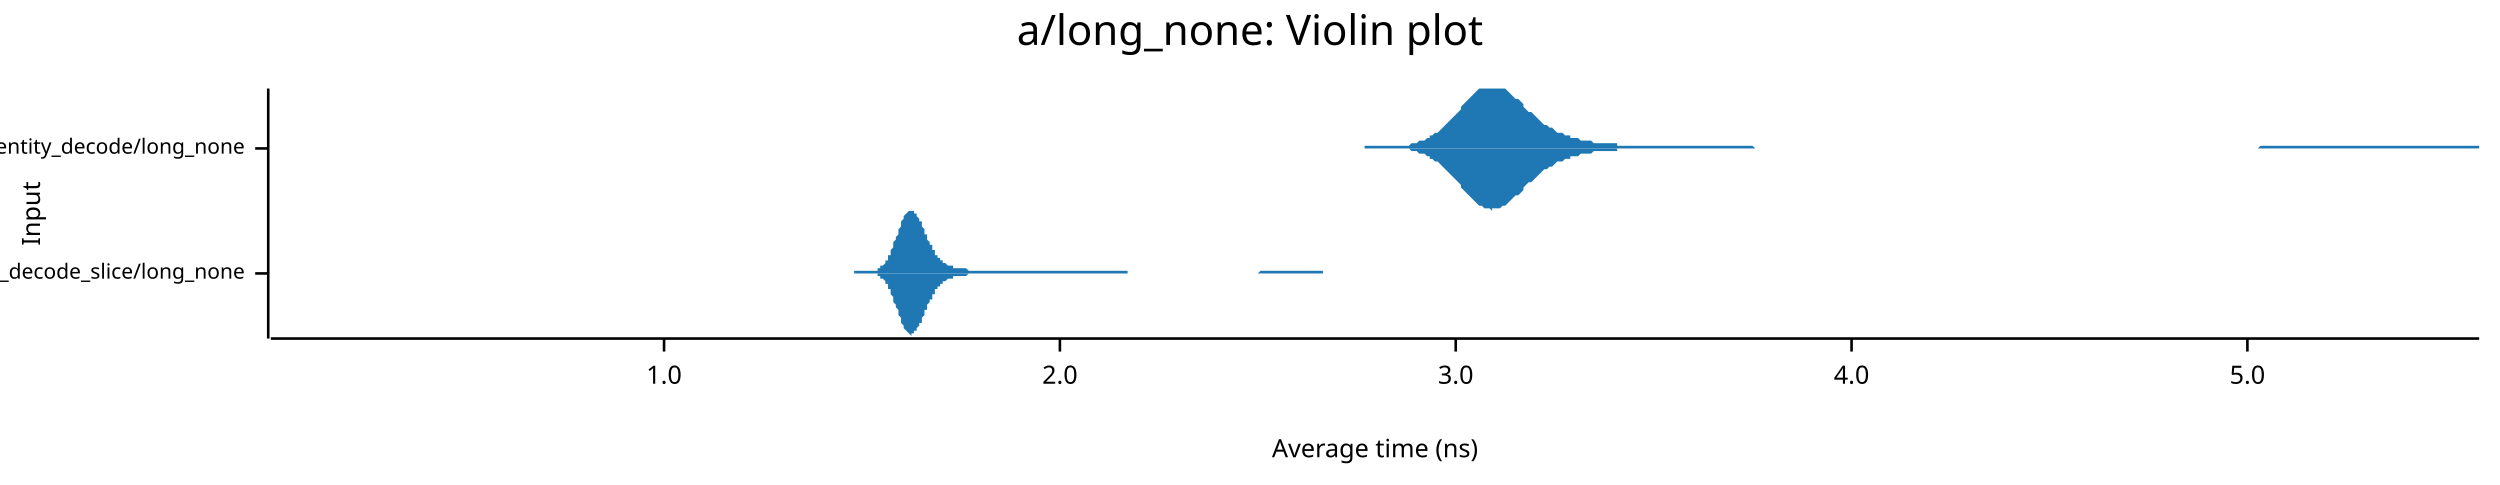
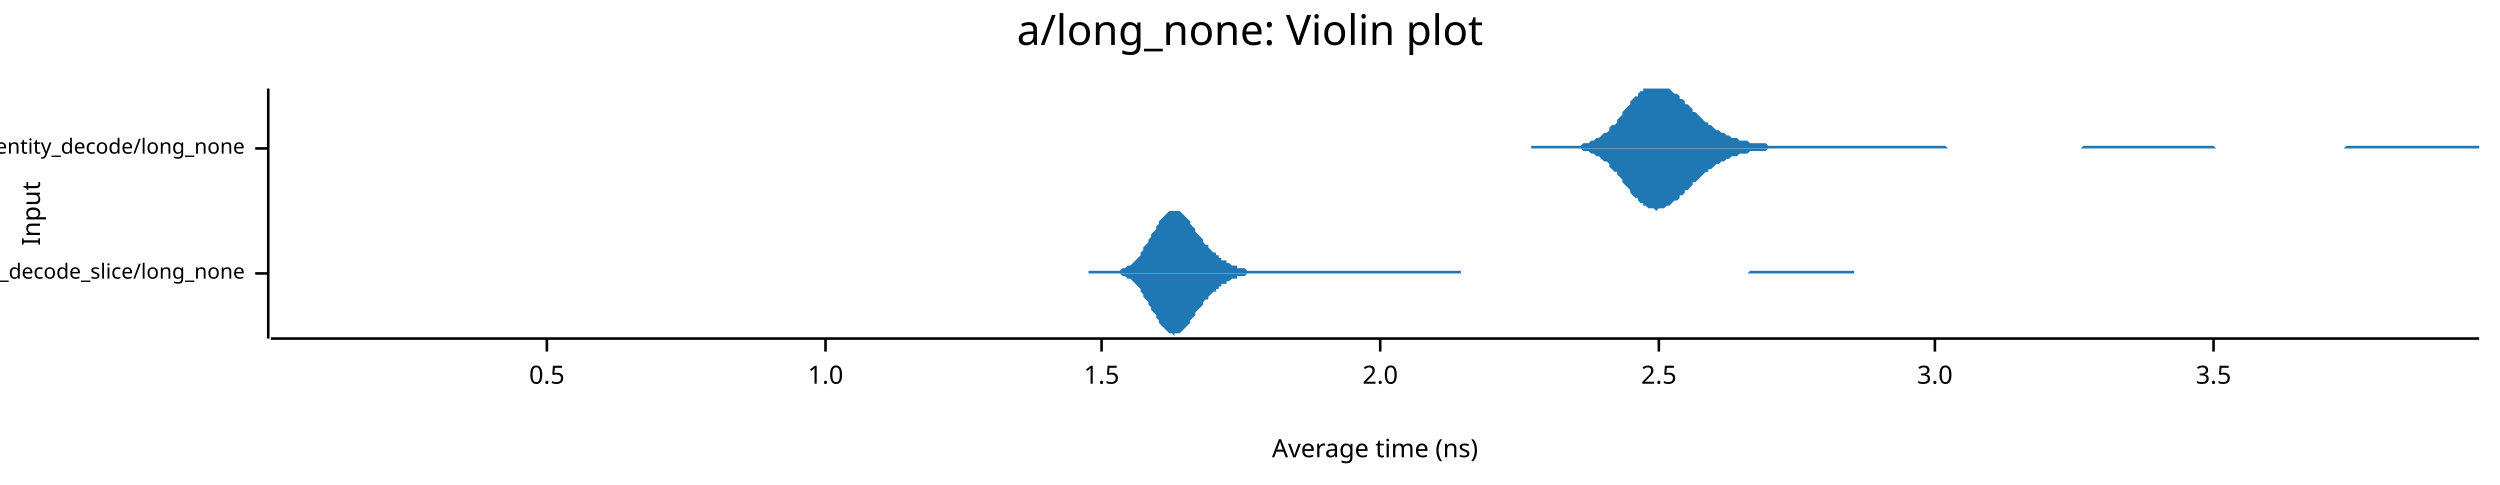
<svg xmlns="http://www.w3.org/2000/svg" width="960" height="186" viewBox="0 0 960 186">
  <text x="480" y="5" dy="0.76em" text-anchor="middle" font-family="sans-serif" font-size="16.129" opacity="1" fill="#000000">
a/long_none: Violin plot
</text>
  <text x="8" y="82" dy="0.76em" text-anchor="middle" font-family="sans-serif" font-size="9.677" opacity="1" fill="#000000" transform="rotate(270, 8, 82)">
Input
</text>
  <text x="528" y="178" dy="-0.5ex" text-anchor="middle" font-family="sans-serif" font-size="9.677" opacity="1" fill="#000000">
Average time (ns)
</text>
  <polyline fill="none" opacity="1" stroke="#000000" stroke-width="1" points="103,34 103,130 " />
  <text x="94" y="105" dy="0.5ex" text-anchor="end" font-family="sans-serif" font-size="8.065" opacity="1" fill="#000000">
- a/all_entity_decode_slice/long_none
+ a/most_entity_decode_slice/long_none
</text>
  <polyline fill="none" opacity="1" stroke="#000000" stroke-width="1" points="98,105 103,105 " />
  <text x="94" y="57" dy="0.5ex" text-anchor="end" font-family="sans-serif" font-size="8.065" opacity="1" fill="#000000">
- a/all_entity_decode/long_none
+ a/most_entity_decode/long_none
</text>
  <polyline fill="none" opacity="1" stroke="#000000" stroke-width="1" points="98,57 103,57 " />
  <polyline fill="none" opacity="1" stroke="#000000" stroke-width="1" points="104,130 952,130 " />
-   <text x="255" y="140" dy="0.76em" text-anchor="middle" font-family="sans-serif" font-size="9.677" opacity="1" fill="#000000">
+   <text x="210" y="140" dy="0.76em" text-anchor="middle" font-family="sans-serif" font-size="9.677" opacity="1" fill="#000000">
+ 0.5
+ </text>
+   <polyline fill="none" opacity="1" stroke="#000000" stroke-width="1" points="210,130 210,135 " />
+   <text x="317" y="140" dy="0.76em" text-anchor="middle" font-family="sans-serif" font-size="9.677" opacity="1" fill="#000000">
1.0
</text>
-   <polyline fill="none" opacity="1" stroke="#000000" stroke-width="1" points="255,130 255,135 " />
-   <text x="407" y="140" dy="0.76em" text-anchor="middle" font-family="sans-serif" font-size="9.677" opacity="1" fill="#000000">
+   <polyline fill="none" opacity="1" stroke="#000000" stroke-width="1" points="317,130 317,135 " />
+   <text x="423" y="140" dy="0.76em" text-anchor="middle" font-family="sans-serif" font-size="9.677" opacity="1" fill="#000000">
+ 1.5
+ </text>
+   <polyline fill="none" opacity="1" stroke="#000000" stroke-width="1" points="423,130 423,135 " />
+   <text x="530" y="140" dy="0.76em" text-anchor="middle" font-family="sans-serif" font-size="9.677" opacity="1" fill="#000000">
2.0
</text>
-   <polyline fill="none" opacity="1" stroke="#000000" stroke-width="1" points="407,130 407,135 " />
-   <text x="559" y="140" dy="0.76em" text-anchor="middle" font-family="sans-serif" font-size="9.677" opacity="1" fill="#000000">
+   <polyline fill="none" opacity="1" stroke="#000000" stroke-width="1" points="530,130 530,135 " />
+   <text x="637" y="140" dy="0.76em" text-anchor="middle" font-family="sans-serif" font-size="9.677" opacity="1" fill="#000000">
+ 2.5
+ </text>
+   <polyline fill="none" opacity="1" stroke="#000000" stroke-width="1" points="637,130 637,135 " />
+   <text x="743" y="140" dy="0.76em" text-anchor="middle" font-family="sans-serif" font-size="9.677" opacity="1" fill="#000000">
3.0
</text>
-   <polyline fill="none" opacity="1" stroke="#000000" stroke-width="1" points="559,130 559,135 " />
-   <text x="711" y="140" dy="0.76em" text-anchor="middle" font-family="sans-serif" font-size="9.677" opacity="1" fill="#000000">
- 4.0
+   <polyline fill="none" opacity="1" stroke="#000000" stroke-width="1" points="743,130 743,135 " />
+   <text x="850" y="140" dy="0.76em" text-anchor="middle" font-family="sans-serif" font-size="9.677" opacity="1" fill="#000000">
+ 3.5
</text>
-   <polyline fill="none" opacity="1" stroke="#000000" stroke-width="1" points="711,130 711,135 " />
-   <text x="863" y="140" dy="0.76em" text-anchor="middle" font-family="sans-serif" font-size="9.677" opacity="1" fill="#000000">
- 5.0
- </text>
-   <polyline fill="none" opacity="1" stroke="#000000" stroke-width="1" points="863,130 863,135 " />
-   <polygon opacity="1" fill="#1F78B4" points="328,104 329,104 329,104 329,104 330,104 330,104 331,104 331,104 331,104 332,104 332,104 332,104 333,104 333,104 333,104 334,104 334,104 334,104 335,104 335,104 336,104 336,104 336,104 337,104 337,103 337,103 338,103 338,103 338,102 339,102 339,102 340,101 340,101 340,100 341,100 341,99 341,98 342,98 342,97 342,96 343,95 343,94 343,93 344,92 344,91 345,90 345,89 345,88 346,87 346,86 346,85 347,84 347,83 347,83 348,82 348,82 349,81 349,81 349,81 350,81 350,81 350,81 351,81 351,81 351,82 352,82 352,83 352,83 353,84 353,85 354,85 354,86 354,87 355,88 355,89 355,90 356,90 356,91 356,92 357,93 357,94 358,94 358,95 358,96 359,96 359,97 359,98 360,98 360,99 360,99 361,99 361,100 361,100 362,100 362,101 363,101 363,101 363,101 364,102 364,102 364,102 365,102 365,102 365,102 366,102 366,103 367,103 367,103 367,103 368,103 368,103 368,103 369,103 369,103 369,103 370,103 370,103 370,103 371,103 371,103 372,104 372,104 372,104 373,104 373,104 373,104 374,104 374,104 374,104 375,104 375,104 376,104 376,104 376,104 377,104 377,104 377,104 378,104 378,104 378,104 379,104 379,104 379,104 380,104 380,104 381,104 381,104 381,104 382,104 382,104 382,104 383,104 383,104 383,104 384,104 384,104 385,104 385,104 385,104 386,104 386,104 386,104 387,104 387,104 387,104 388,104 388,104 388,104 389,104 389,104 390,104 390,104 390,104 391,104 391,104 391,104 392,104 392,104 392,104 393,104 393,104 394,104 394,104 394,104 395,104 395,104 395,104 396,104 396,104 396,104 397,104 397,104 397,104 398,104 398,104 399,104 399,104 399,104 400,104 400,104 400,104 401,104 401,104 401,104 402,104 402,104 403,104 403,104 403,104 404,104 404,104 404,104 405,104 405,104 405,104 406,104 406,104 406,104 407,104 407,104 408,104 408,104 408,104 409,104 409,104 409,104 410,104 410,104 410,104 411,104 411,104 412,104 412,104 412,104 413,104 413,104 413,104 414,104 414,104 414,104 415,104 415,104 415,104 416,104 416,104 417,104 417,104 417,104 418,104 418,104 418,104 419,104 419,104 419,104 420,104 420,104 421,104 421,104 421,104 422,104 422,104 422,104 423,104 423,104 423,104 424,104 424,104 424,104 425,104 425,104 426,104 426,104 426,104 427,104 427,104 427,104 428,104 428,104 428,104 429,104 429,104 430,104 430,104 430,104 431,104 431,104 431,104 432,104 432,104 432,104 433,104 433,105 433,105 434,105 434,105 435,105 435,105 435,105 436,105 436,105 436,105 437,105 437,105 437,105 438,105 438,105 439,105 439,105 439,105 440,105 440,105 440,105 441,105 441,105 441,105 442,105 442,105 442,105 443,105 443,105 444,105 444,105 444,105 445,105 445,105 445,105 446,105 446,105 446,105 447,105 447,105 448,105 448,105 448,105 449,105 449,105 449,105 450,105 450,105 450,105 451,105 451,105 451,105 452,105 452,105 453,105 453,105 453,105 454,105 454,105 454,105 455,105 455,105 455,105 456,105 456,105 457,105 457,105 457,105 458,105 458,105 458,105 459,105 459,105 459,105 460,105 460,105 460,105 461,105 461,105 462,105 462,105 462,105 463,105 463,105 463,105 464,105 464,105 464,105 465,105 465,105 466,105 466,105 466,105 467,105 467,105 467,105 468,105 468,105 468,105 469,105 469,105 469,105 470,105 470,105 471,105 471,105 471,105 472,105 472,105 472,105 473,105 473,105 473,105 474,105 474,105 475,105 475,105 475,105 476,105 476,105 476,105 477,105 477,105 477,105 478,105 478,105 478,105 479,105 479,105 480,105 480,105 480,105 481,105 481,105 481,105 482,105 482,105 482,105 483,105 483,105 483,105 484,104 484,104 485,104 485,104 485,104 486,104 486,104 486,104 487,104 487,104 487,104 488,104 488,104 489,104 489,104 489,104 490,104 490,104 490,104 491,104 491,104 491,104 492,104 492,104 492,104 493,104 493,104 494,104 494,104 494,104 495,104 495,104 495,104 496,104 496,104 496,104 497,104 497,104 498,104 498,104 498,104 499,104 499,104 499,104 500,104 500,104 500,104 501,104 501,104 501,104 502,104 502,104 503,104 503,104 503,104 504,104 504,104 504,104 505,104 505,104 505,104 506,104 506,104 507,104 507,104 507,104 508,104 508,104 508,105 328,105 " />
-   <polygon opacity="1" fill="#1F78B4" points="328,105 329,105 329,105 329,105 330,105 330,105 331,105 331,105 331,105 332,105 332,105 332,105 333,105 333,105 333,105 334,105 334,105 334,105 335,105 335,105 336,105 336,105 336,105 337,105 337,106 337,106 338,106 338,106 338,107 339,107 339,107 340,108 340,108 340,109 341,109 341,110 341,111 342,111 342,112 342,113 343,114 343,115 343,116 344,117 344,118 345,119 345,120 345,121 346,122 346,123 346,124 347,125 347,126 347,126 348,127 348,127 349,128 349,128 349,128 350,129 350,128 350,128 351,128 351,128 351,127 352,127 352,126 352,126 353,125 353,124 354,124 354,123 354,122 355,121 355,120 355,119 356,119 356,118 356,117 357,116 357,115 358,115 358,114 358,113 359,113 359,112 359,111 360,111 360,110 360,110 361,110 361,109 361,109 362,109 362,108 363,108 363,108 363,108 364,107 364,107 364,107 365,107 365,107 365,107 366,107 366,106 367,106 367,106 367,106 368,106 368,106 368,106 369,106 369,106 369,106 370,106 370,106 370,106 371,106 371,106 372,105 372,105 372,105 373,105 373,105 373,105 374,105 374,105 374,105 375,105 375,105 376,105 376,105 376,105 377,105 377,105 377,105 378,105 378,105 378,105 379,105 379,105 379,105 380,105 380,105 381,105 381,105 381,105 382,105 382,105 382,105 383,105 383,105 383,105 384,105 384,105 385,105 385,105 385,105 386,105 386,105 386,105 387,105 387,105 387,105 388,105 388,105 388,105 389,105 389,105 390,105 390,105 390,105 391,105 391,105 391,105 392,105 392,105 392,105 393,105 393,105 394,105 394,105 394,105 395,105 395,105 395,105 396,105 396,105 396,105 397,105 397,105 397,105 398,105 398,105 399,105 399,105 399,105 400,105 400,105 400,105 401,105 401,105 401,105 402,105 402,105 403,105 403,105 403,105 404,105 404,105 404,105 405,105 405,105 405,105 406,105 406,105 406,105 407,105 407,105 408,105 408,105 408,105 409,105 409,105 409,105 410,105 410,105 410,105 411,105 411,105 412,105 412,105 412,105 413,105 413,105 413,105 414,105 414,105 414,105 415,105 415,105 415,105 416,105 416,105 417,105 417,105 417,105 418,105 418,105 418,105 419,105 419,105 419,105 420,105 420,105 421,105 421,105 421,105 422,105 422,105 422,105 423,105 423,105 423,105 424,105 424,105 424,105 425,105 425,105 426,105 426,105 426,105 427,105 427,105 427,105 428,105 428,105 428,105 429,105 429,105 430,105 430,105 430,105 431,105 431,105 431,105 432,105 432,105 432,105 433,105 433,105 433,105 434,105 434,105 435,105 435,105 435,105 436,105 436,105 436,105 437,105 437,105 437,105 438,105 438,105 439,105 439,105 439,105 440,105 440,105 440,105 441,105 441,105 441,105 442,105 442,105 442,105 443,105 443,105 444,105 444,105 444,105 445,105 445,105 445,105 446,105 446,105 446,105 447,105 447,105 448,105 448,105 448,105 449,105 449,105 449,105 450,105 450,105 450,105 451,105 451,105 451,105 452,105 452,105 453,105 453,105 453,105 454,105 454,105 454,105 455,105 455,105 455,105 456,105 456,105 457,105 457,105 457,105 458,105 458,105 458,105 459,105 459,105 459,105 460,105 460,105 460,105 461,105 461,105 462,105 462,105 462,105 463,105 463,105 463,105 464,105 464,105 464,105 465,105 465,105 466,105 466,105 466,105 467,105 467,105 467,105 468,105 468,105 468,105 469,105 469,105 469,105 470,105 470,105 471,105 471,105 471,105 472,105 472,105 472,105 473,105 473,105 473,105 474,105 474,105 475,105 475,105 475,105 476,105 476,105 476,105 477,105 477,105 477,105 478,105 478,105 478,105 479,105 479,105 480,105 480,105 480,105 481,105 481,105 481,105 482,105 482,105 482,105 483,105 483,105 483,105 484,105 484,105 485,105 485,105 485,105 486,105 486,105 486,105 487,105 487,105 487,105 488,105 488,105 489,105 489,105 489,105 490,105 490,105 490,105 491,105 491,105 491,105 492,105 492,105 492,105 493,105 493,105 494,105 494,105 494,105 495,105 495,105 495,105 496,105 496,105 496,105 497,105 497,105 498,105 498,105 498,105 499,105 499,105 499,105 500,105 500,105 500,105 501,105 501,105 501,105 502,105 502,105 503,105 503,105 503,105 504,105 504,105 504,105 505,105 505,105 505,105 506,105 506,105 507,105 507,105 507,105 508,105 508,105 508,105 328,105 " />
-   <polygon opacity="1" fill="#1F78B4" points="524,56 525,56 525,56 526,56 527,56 528,56 529,56 530,56 531,56 531,56 532,56 533,56 534,56 535,56 536,56 537,56 537,56 538,56 539,56 540,56 541,56 542,55 543,55 543,55 544,55 545,54 546,54 547,54 548,53 549,53 549,52 550,52 551,51 552,51 553,50 554,49 555,48 555,48 556,47 557,46 558,45 559,44 560,43 561,42 561,41 562,40 563,39 564,38 565,37 566,36 567,35 567,35 568,34 569,34 570,34 571,34 572,34 573,34 573,34 574,34 575,34 576,34 577,34 578,34 579,35 579,35 580,36 581,37 582,38 583,38 584,39 585,40 585,41 586,42 587,43 588,43 589,44 590,45 591,46 591,46 592,47 593,48 594,48 595,49 596,49 597,50 597,50 598,51 599,51 600,51 601,52 602,52 603,52 603,53 604,53 605,53 606,53 607,54 608,54 609,54 609,54 610,54 611,54 612,55 613,55 614,55 615,55 615,55 616,55 617,55 618,55 619,55 620,55 621,55 621,56 622,56 623,56 624,56 625,56 626,56 627,56 627,56 628,56 629,56 630,56 631,56 632,56 633,56 633,56 634,56 635,56 636,56 637,56 638,56 639,56 639,56 640,56 641,56 642,56 643,56 644,56 645,56 645,56 646,56 647,56 648,56 649,56 650,56 651,56 651,56 652,56 653,56 654,56 655,56 656,56 657,56 657,56 658,56 659,56 660,56 661,56 662,56 663,56 663,56 664,56 665,56 666,56 667,56 668,56 669,56 669,56 670,56 671,56 672,56 673,56 674,57 675,57 675,57 676,57 677,57 678,57 679,57 680,57 681,57 681,57 682,57 683,57 684,57 685,57 686,57 687,57 687,57 688,57 689,57 690,57 691,57 692,57 693,57 693,57 694,57 695,57 696,57 697,57 698,57 699,57 699,57 700,57 701,57 702,57 703,57 704,57 705,57 705,57 706,57 707,57 708,57 709,57 710,57 711,57 711,57 712,57 713,57 714,57 715,57 716,57 717,57 717,57 718,57 719,57 720,57 721,57 722,57 723,57 723,57 724,57 725,57 726,57 727,57 728,57 729,57 729,57 730,57 731,57 732,57 733,57 734,57 735,57 735,57 736,57 737,57 738,57 739,57 740,57 741,57 741,57 742,57 743,57 744,57 745,57 746,57 747,57 747,57 748,57 749,57 750,57 751,57 752,57 753,57 753,57 754,57 755,57 756,57 757,57 758,57 759,57 759,57 760,57 761,57 762,57 763,57 764,57 765,57 765,57 766,57 767,57 768,57 769,57 770,57 771,57 771,57 772,57 773,57 774,57 775,57 776,57 777,57 777,57 778,57 779,57 780,57 781,57 782,57 783,57 783,57 784,57 785,57 786,57 787,57 788,57 789,57 789,57 790,57 791,57 792,57 793,57 794,57 795,57 795,57 796,57 797,57 798,57 799,57 800,57 801,57 801,57 802,57 803,57 804,57 805,57 806,57 807,57 807,57 808,57 809,57 810,57 811,57 812,57 813,57 813,57 814,57 815,57 816,57 817,57 818,57 819,57 819,57 820,57 821,57 822,57 823,57 824,57 825,57 825,57 826,57 827,57 828,57 829,57 830,57 831,57 831,57 832,57 833,57 834,57 835,57 836,57 837,57 837,57 838,57 839,57 840,57 841,57 842,57 843,57 843,57 844,57 845,57 846,57 847,57 848,57 849,57 849,57 850,57 851,57 852,57 853,57 854,57 855,57 855,57 856,57 857,57 858,57 859,57 860,57 861,57 861,57 862,57 863,57 864,57 865,57 866,57 867,57 867,57 868,56 869,56 870,56 871,56 872,56 873,56 873,56 874,56 875,56 876,56 877,56 878,56 879,56 879,56 880,56 881,56 882,56 883,56 884,56 885,56 885,56 886,56 887,56 888,56 889,56 890,56 891,56 891,56 892,56 893,56 894,56 895,56 896,56 897,56 897,56 898,56 899,56 900,56 901,56 902,56 903,56 903,56 904,56 905,56 906,56 907,56 908,56 909,56 909,56 910,56 911,56 912,56 913,56 914,56 915,56 915,56 916,56 917,56 918,56 919,56 920,56 921,56 921,56 922,56 923,56 924,56 925,56 926,56 927,56 927,56 928,56 929,56 930,56 931,56 932,56 933,56 933,56 934,56 935,56 936,56 937,56 938,56 939,56 940,56 940,56 941,56 942,56 943,56 944,56 945,56 946,56 946,56 947,56 948,56 949,56 950,56 951,56 952,56 952,57 524,57 " />
-   <polygon opacity="1" fill="#1F78B4" points="524,57 525,57 525,57 526,57 527,57 528,57 529,57 530,57 531,57 531,57 532,57 533,57 534,57 535,57 536,57 537,57 537,57 538,57 539,57 540,57 541,57 542,58 543,58 543,58 544,58 545,59 546,59 547,59 548,60 549,60 549,61 550,61 551,62 552,62 553,63 554,64 555,65 555,65 556,66 557,67 558,68 559,69 560,70 561,71 561,72 562,73 563,74 564,75 565,76 566,77 567,78 567,78 568,79 569,79 570,80 571,80 572,80 573,81 573,80 574,80 575,80 576,80 577,79 578,79 579,78 579,78 580,77 581,76 582,75 583,75 584,74 585,73 585,72 586,71 587,70 588,70 589,69 590,68 591,67 591,67 592,66 593,65 594,65 595,64 596,64 597,63 597,63 598,62 599,62 600,62 601,61 602,61 603,61 603,60 604,60 605,60 606,60 607,59 608,59 609,59 609,59 610,59 611,59 612,58 613,58 614,58 615,58 615,58 616,58 617,58 618,58 619,58 620,58 621,58 621,57 622,57 623,57 624,57 625,57 626,57 627,57 627,57 628,57 629,57 630,57 631,57 632,57 633,57 633,57 634,57 635,57 636,57 637,57 638,57 639,57 639,57 640,57 641,57 642,57 643,57 644,57 645,57 645,57 646,57 647,57 648,57 649,57 650,57 651,57 651,57 652,57 653,57 654,57 655,57 656,57 657,57 657,57 658,57 659,57 660,57 661,57 662,57 663,57 663,57 664,57 665,57 666,57 667,57 668,57 669,57 669,57 670,57 671,57 672,57 673,57 674,57 675,57 675,57 676,57 677,57 678,57 679,57 680,57 681,57 681,57 682,57 683,57 684,57 685,57 686,57 687,57 687,57 688,57 689,57 690,57 691,57 692,57 693,57 693,57 694,57 695,57 696,57 697,57 698,57 699,57 699,57 700,57 701,57 702,57 703,57 704,57 705,57 705,57 706,57 707,57 708,57 709,57 710,57 711,57 711,57 712,57 713,57 714,57 715,57 716,57 717,57 717,57 718,57 719,57 720,57 721,57 722,57 723,57 723,57 724,57 725,57 726,57 727,57 728,57 729,57 729,57 730,57 731,57 732,57 733,57 734,57 735,57 735,57 736,57 737,57 738,57 739,57 740,57 741,57 741,57 742,57 743,57 744,57 745,57 746,57 747,57 747,57 748,57 749,57 750,57 751,57 752,57 753,57 753,57 754,57 755,57 756,57 757,57 758,57 759,57 759,57 760,57 761,57 762,57 763,57 764,57 765,57 765,57 766,57 767,57 768,57 769,57 770,57 771,57 771,57 772,57 773,57 774,57 775,57 776,57 777,57 777,57 778,57 779,57 780,57 781,57 782,57 783,57 783,57 784,57 785,57 786,57 787,57 788,57 789,57 789,57 790,57 791,57 792,57 793,57 794,57 795,57 795,57 796,57 797,57 798,57 799,57 800,57 801,57 801,57 802,57 803,57 804,57 805,57 806,57 807,57 807,57 808,57 809,57 810,57 811,57 812,57 813,57 813,57 814,57 815,57 816,57 817,57 818,57 819,57 819,57 820,57 821,57 822,57 823,57 824,57 825,57 825,57 826,57 827,57 828,57 829,57 830,57 831,57 831,57 832,57 833,57 834,57 835,57 836,57 837,57 837,57 838,57 839,57 840,57 841,57 842,57 843,57 843,57 844,57 845,57 846,57 847,57 848,57 849,57 849,57 850,57 851,57 852,57 853,57 854,57 855,57 855,57 856,57 857,57 858,57 859,57 860,57 861,57 861,57 862,57 863,57 864,57 865,57 866,57 867,57 867,57 868,57 869,57 870,57 871,57 872,57 873,57 873,57 874,57 875,57 876,57 877,57 878,57 879,57 879,57 880,57 881,57 882,57 883,57 884,57 885,57 885,57 886,57 887,57 888,57 889,57 890,57 891,57 891,57 892,57 893,57 894,57 895,57 896,57 897,57 897,57 898,57 899,57 900,57 901,57 902,57 903,57 903,57 904,57 905,57 906,57 907,57 908,57 909,57 909,57 910,57 911,57 912,57 913,57 914,57 915,57 915,57 916,57 917,57 918,57 919,57 920,57 921,57 921,57 922,57 923,57 924,57 925,57 926,57 927,57 927,57 928,57 929,57 930,57 931,57 932,57 933,57 933,57 934,57 935,57 936,57 937,57 938,57 939,57 940,57 940,57 941,57 942,57 943,57 944,57 945,57 946,57 946,57 947,57 948,57 949,57 950,57 951,57 952,57 952,57 524,57 " />
+   <polyline fill="none" opacity="1" stroke="#000000" stroke-width="1" points="850,130 850,135 " />
+   <polygon opacity="1" fill="#1F78B4" points="418,104 419,104 419,104 420,104 421,104 421,104 422,104 422,104 423,104 424,104 424,104 425,104 425,104 426,104 427,104 427,104 428,104 428,104 429,104 429,104 430,104 431,103 431,103 432,103 432,103 433,102 434,102 434,102 435,101 435,101 436,100 437,99 437,99 438,98 438,97 439,96 439,95 440,94 441,93 441,92 442,91 442,90 443,89 444,88 444,87 445,86 445,85 446,84 447,83 447,83 448,82 448,82 449,81 449,81 450,81 451,81 451,81 452,81 452,81 453,81 454,82 454,82 455,83 455,83 456,84 457,85 457,86 458,87 458,87 459,88 459,89 460,90 461,91 461,91 462,92 462,93 463,94 464,94 464,95 465,96 465,96 466,97 467,97 467,98 468,98 468,99 469,99 469,100 470,100 471,100 471,101 472,101 472,101 473,102 474,102 474,102 475,102 475,103 476,103 477,103 477,103 478,103 478,103 479,104 479,104 480,104 481,104 481,104 482,104 482,104 483,104 484,104 484,104 485,104 485,104 486,104 487,104 487,104 488,104 488,104 489,104 489,104 490,104 491,104 491,104 492,104 492,104 493,104 494,104 494,104 495,104 495,104 496,104 497,104 497,104 498,104 498,104 499,104 499,104 500,104 501,104 501,104 502,104 502,104 503,104 504,104 504,104 505,104 505,104 506,104 507,104 507,104 508,104 508,104 509,104 509,104 510,104 511,104 511,104 512,104 512,104 513,104 514,104 514,104 515,104 515,104 516,104 517,104 517,104 518,104 518,104 519,104 519,104 520,104 521,104 521,104 522,104 522,104 523,104 524,104 524,104 525,104 525,104 526,104 527,104 527,104 528,104 528,104 529,104 529,104 530,104 531,104 531,104 532,104 532,104 533,104 534,104 534,104 535,104 535,104 536,104 537,104 537,104 538,104 538,104 539,104 539,104 540,104 541,104 541,104 542,104 542,104 543,104 544,104 544,104 545,104 545,104 546,104 547,104 547,104 548,104 548,104 549,104 549,104 550,104 551,104 551,104 552,104 552,104 553,104 554,104 554,104 555,104 555,104 556,104 557,104 557,104 558,104 558,104 559,104 559,104 560,104 561,104 561,105 562,105 562,105 563,105 564,105 564,105 565,105 565,105 566,105 566,105 567,105 568,105 568,105 569,105 569,105 570,105 571,105 571,105 572,105 572,105 573,105 574,105 574,105 575,105 575,105 576,105 576,105 577,105 578,105 578,105 579,105 579,105 580,105 581,105 581,105 582,105 582,105 583,105 584,105 584,105 585,105 585,105 586,105 586,105 587,105 588,105 588,105 589,105 589,105 590,105 591,105 591,105 592,105 592,105 593,105 594,105 594,105 595,105 595,105 596,105 596,105 597,105 598,105 598,105 599,105 599,105 600,105 601,105 601,105 602,105 602,105 603,105 604,105 604,105 605,105 605,105 606,105 606,105 607,105 608,105 608,105 609,105 609,105 610,105 611,105 611,105 612,105 612,105 613,105 614,105 614,105 615,105 615,105 616,105 616,105 617,105 618,105 618,105 619,105 619,105 620,105 621,105 621,105 622,105 622,105 623,105 624,105 624,105 625,105 625,105 626,105 626,105 627,105 628,105 628,105 629,105 629,105 630,105 631,105 631,105 632,105 632,105 633,105 634,105 634,105 635,105 635,105 636,105 636,105 637,105 638,105 638,105 639,105 639,105 640,105 641,105 641,105 642,105 642,105 643,105 644,105 644,105 645,105 645,105 646,105 646,105 647,105 648,105 648,105 649,105 649,105 650,105 651,105 651,105 652,105 652,105 653,105 654,105 654,105 655,105 655,105 656,105 656,105 657,105 658,105 658,105 659,105 659,105 660,105 661,105 661,105 662,105 662,105 663,105 664,105 664,105 665,105 665,105 666,105 666,105 667,105 668,105 668,105 669,105 669,105 670,105 671,105 671,105 672,104 672,104 673,104 674,104 674,104 675,104 675,104 676,104 676,104 677,104 678,104 678,104 679,104 679,104 680,104 681,104 681,104 682,104 682,104 683,104 684,104 684,104 685,104 685,104 686,104 686,104 687,104 688,104 688,104 689,104 689,104 690,104 691,104 691,104 692,104 692,104 693,104 694,104 694,104 695,104 695,104 696,104 696,104 697,104 698,104 698,104 699,104 699,104 700,104 701,104 701,104 702,104 702,104 703,104 704,104 704,104 705,104 705,104 706,104 706,104 707,104 708,104 708,104 709,104 709,104 710,104 711,104 711,104 712,104 712,105 418,105 " />
+   <polygon opacity="1" fill="#1F78B4" points="418,105 419,105 419,105 420,105 421,105 421,105 422,105 422,105 423,105 424,105 424,105 425,105 425,105 426,105 427,105 427,105 428,105 428,105 429,105 429,105 430,105 431,106 431,106 432,106 432,106 433,107 434,107 434,107 435,108 435,108 436,109 437,110 437,110 438,111 438,112 439,113 439,114 440,115 441,116 441,117 442,118 442,119 443,120 444,121 444,122 445,123 445,124 446,125 447,126 447,126 448,127 448,127 449,128 449,128 450,128 451,129 451,128 452,128 452,128 453,128 454,127 454,127 455,126 455,126 456,125 457,124 457,123 458,122 458,122 459,121 459,120 460,119 461,118 461,118 462,117 462,116 463,115 464,115 464,114 465,113 465,113 466,112 467,112 467,111 468,111 468,110 469,110 469,109 470,109 471,109 471,108 472,108 472,108 473,107 474,107 474,107 475,107 475,106 476,106 477,106 477,106 478,106 478,106 479,105 479,105 480,105 481,105 481,105 482,105 482,105 483,105 484,105 484,105 485,105 485,105 486,105 487,105 487,105 488,105 488,105 489,105 489,105 490,105 491,105 491,105 492,105 492,105 493,105 494,105 494,105 495,105 495,105 496,105 497,105 497,105 498,105 498,105 499,105 499,105 500,105 501,105 501,105 502,105 502,105 503,105 504,105 504,105 505,105 505,105 506,105 507,105 507,105 508,105 508,105 509,105 509,105 510,105 511,105 511,105 512,105 512,105 513,105 514,105 514,105 515,105 515,105 516,105 517,105 517,105 518,105 518,105 519,105 519,105 520,105 521,105 521,105 522,105 522,105 523,105 524,105 524,105 525,105 525,105 526,105 527,105 527,105 528,105 528,105 529,105 529,105 530,105 531,105 531,105 532,105 532,105 533,105 534,105 534,105 535,105 535,105 536,105 537,105 537,105 538,105 538,105 539,105 539,105 540,105 541,105 541,105 542,105 542,105 543,105 544,105 544,105 545,105 545,105 546,105 547,105 547,105 548,105 548,105 549,105 549,105 550,105 551,105 551,105 552,105 552,105 553,105 554,105 554,105 555,105 555,105 556,105 557,105 557,105 558,105 558,105 559,105 559,105 560,105 561,105 561,105 562,105 562,105 563,105 564,105 564,105 565,105 565,105 566,105 566,105 567,105 568,105 568,105 569,105 569,105 570,105 571,105 571,105 572,105 572,105 573,105 574,105 574,105 575,105 575,105 576,105 576,105 577,105 578,105 578,105 579,105 579,105 580,105 581,105 581,105 582,105 582,105 583,105 584,105 584,105 585,105 585,105 586,105 586,105 587,105 588,105 588,105 589,105 589,105 590,105 591,105 591,105 592,105 592,105 593,105 594,105 594,105 595,105 595,105 596,105 596,105 597,105 598,105 598,105 599,105 599,105 600,105 601,105 601,105 602,105 602,105 603,105 604,105 604,105 605,105 605,105 606,105 606,105 607,105 608,105 608,105 609,105 609,105 610,105 611,105 611,105 612,105 612,105 613,105 614,105 614,105 615,105 615,105 616,105 616,105 617,105 618,105 618,105 619,105 619,105 620,105 621,105 621,105 622,105 622,105 623,105 624,105 624,105 625,105 625,105 626,105 626,105 627,105 628,105 628,105 629,105 629,105 630,105 631,105 631,105 632,105 632,105 633,105 634,105 634,105 635,105 635,105 636,105 636,105 637,105 638,105 638,105 639,105 639,105 640,105 641,105 641,105 642,105 642,105 643,105 644,105 644,105 645,105 645,105 646,105 646,105 647,105 648,105 648,105 649,105 649,105 650,105 651,105 651,105 652,105 652,105 653,105 654,105 654,105 655,105 655,105 656,105 656,105 657,105 658,105 658,105 659,105 659,105 660,105 661,105 661,105 662,105 662,105 663,105 664,105 664,105 665,105 665,105 666,105 666,105 667,105 668,105 668,105 669,105 669,105 670,105 671,105 671,105 672,105 672,105 673,105 674,105 674,105 675,105 675,105 676,105 676,105 677,105 678,105 678,105 679,105 679,105 680,105 681,105 681,105 682,105 682,105 683,105 684,105 684,105 685,105 685,105 686,105 686,105 687,105 688,105 688,105 689,105 689,105 690,105 691,105 691,105 692,105 692,105 693,105 694,105 694,105 695,105 695,105 696,105 696,105 697,105 698,105 698,105 699,105 699,105 700,105 701,105 701,105 702,105 702,105 703,105 704,105 704,105 705,105 705,105 706,105 706,105 707,105 708,105 708,105 709,105 709,105 710,105 711,105 711,105 712,105 712,105 418,105 " />
+   <polygon opacity="1" fill="#1F78B4" points="588,56 588,56 589,56 590,56 591,56 591,56 592,56 593,56 594,56 594,56 595,56 596,56 596,56 597,56 598,56 599,56 599,56 600,56 601,56 602,56 602,56 603,56 604,56 604,56 605,56 606,56 607,56 607,56 608,55 609,55 610,55 610,55 611,54 612,54 612,54 613,53 614,53 615,52 615,52 616,51 617,51 618,50 618,49 619,48 620,48 621,47 621,46 622,45 623,44 623,43 624,42 625,41 626,40 626,39 627,38 628,37 629,37 629,36 630,35 631,35 631,34 632,34 633,34 634,34 634,34 635,34 636,34 637,34 637,34 638,34 639,34 639,34 640,34 641,34 642,35 642,35 643,36 644,36 645,37 645,38 646,38 647,39 647,40 648,40 649,41 650,42 650,43 651,43 652,44 653,45 653,45 654,46 655,47 656,47 656,48 657,48 658,49 658,49 659,50 660,50 661,51 661,51 662,51 663,52 664,52 664,52 665,53 666,53 666,53 667,53 668,54 669,54 669,54 670,54 671,54 672,55 672,55 673,55 674,55 674,55 675,55 676,55 677,55 677,55 678,55 679,56 680,56 680,56 681,56 682,56 682,56 683,56 684,56 685,56 685,56 686,56 687,56 688,56 688,56 689,56 690,56 690,56 691,56 692,56 693,56 693,56 694,56 695,56 696,56 696,56 697,56 698,56 699,56 699,56 700,56 701,56 701,56 702,56 703,56 704,56 704,56 705,56 706,56 707,56 707,56 708,56 709,56 709,56 710,56 711,56 712,56 712,56 713,56 714,56 715,56 715,56 716,56 717,56 717,56 718,56 719,56 720,56 720,56 721,56 722,56 723,56 723,56 724,56 725,56 725,56 726,56 727,56 728,56 728,56 729,56 730,56 731,56 731,56 732,56 733,56 734,56 734,56 735,56 736,56 736,56 737,56 738,56 739,56 739,56 740,56 741,56 742,56 742,56 743,56 744,56 744,56 745,56 746,56 747,56 747,56 748,57 749,57 750,57 750,57 751,57 752,57 752,57 753,57 754,57 755,57 755,57 756,57 757,57 758,57 758,57 759,57 760,57 760,57 761,57 762,57 763,57 763,57 764,57 765,57 766,57 766,57 767,57 768,57 769,57 769,57 770,57 771,57 771,57 772,57 773,57 774,57 774,57 775,57 776,57 777,57 777,57 778,57 779,57 779,57 780,57 781,57 782,57 782,57 783,57 784,57 785,57 785,57 786,57 787,57 787,57 788,57 789,57 790,57 790,57 791,57 792,57 793,57 793,57 794,57 795,57 795,57 796,57 797,57 798,57 798,57 799,57 800,56 801,56 801,56 802,56 803,56 804,56 804,56 805,56 806,56 806,56 807,56 808,56 809,56 809,56 810,56 811,56 812,56 812,56 813,56 814,56 814,56 815,56 816,56 817,56 817,56 818,56 819,56 820,56 820,56 821,56 822,56 822,56 823,56 824,56 825,56 825,56 826,56 827,56 828,56 828,56 829,56 830,56 830,56 831,56 832,56 833,56 833,56 834,56 835,56 836,56 836,56 837,56 838,56 838,56 839,56 840,56 841,56 841,56 842,56 843,56 844,56 844,56 845,56 846,56 847,56 847,56 848,56 849,56 849,56 850,56 851,57 852,57 852,57 853,57 854,57 855,57 855,57 856,57 857,57 857,57 858,57 859,57 860,57 860,57 861,57 862,57 863,57 863,57 864,57 865,57 865,57 866,57 867,57 868,57 868,57 869,57 870,57 871,57 871,57 872,57 873,57 873,57 874,57 875,57 876,57 876,57 877,57 878,57 879,57 879,57 880,57 881,57 882,57 882,57 883,57 884,57 884,57 885,57 886,57 887,57 887,57 888,57 889,57 890,57 890,57 891,57 892,57 892,57 893,57 894,57 895,57 895,57 896,57 897,57 898,57 898,57 899,57 900,57 900,57 901,56 902,56 903,56 903,56 904,56 905,56 906,56 906,56 907,56 908,56 908,56 909,56 910,56 911,56 911,56 912,56 913,56 914,56 914,56 915,56 916,56 917,56 917,56 918,56 919,56 919,56 920,56 921,56 922,56 922,56 923,56 924,56 925,56 925,56 926,56 927,56 927,56 928,56 929,56 930,56 930,56 931,56 932,56 933,56 933,56 934,56 935,56 935,56 936,56 937,56 938,56 938,56 939,56 940,56 941,56 941,56 942,56 943,56 943,56 944,56 945,56 946,56 946,56 947,56 948,56 949,56 949,56 950,56 951,56 952,56 952,57 588,57 " />
+   <polygon opacity="1" fill="#1F78B4" points="588,57 588,57 589,57 590,57 591,57 591,57 592,57 593,57 594,57 594,57 595,57 596,57 596,57 597,57 598,57 599,57 599,57 600,57 601,57 602,57 602,57 603,57 604,57 604,57 605,57 606,57 607,57 607,57 608,58 609,58 610,58 610,58 611,59 612,59 612,59 613,60 614,60 615,61 615,61 616,62 617,62 618,63 618,64 619,65 620,66 621,66 621,67 622,68 623,69 623,70 624,71 625,72 626,73 626,74 627,75 628,76 629,76 629,77 630,78 631,78 631,79 632,79 633,80 634,80 634,80 635,80 636,81 637,80 637,80 638,80 639,80 639,80 640,79 641,79 642,78 642,78 643,77 644,77 645,76 645,75 646,75 647,74 647,73 648,73 649,72 650,71 650,70 651,70 652,69 653,68 653,68 654,67 655,66 656,66 656,65 657,65 658,64 658,64 659,63 660,63 661,62 661,62 662,62 663,61 664,61 664,61 665,60 666,60 666,60 667,60 668,59 669,59 669,59 670,59 671,59 672,58 672,58 673,58 674,58 674,58 675,58 676,58 677,58 677,58 678,58 679,57 680,57 680,57 681,57 682,57 682,57 683,57 684,57 685,57 685,57 686,57 687,57 688,57 688,57 689,57 690,57 690,57 691,57 692,57 693,57 693,57 694,57 695,57 696,57 696,57 697,57 698,57 699,57 699,57 700,57 701,57 701,57 702,57 703,57 704,57 704,57 705,57 706,57 707,57 707,57 708,57 709,57 709,57 710,57 711,57 712,57 712,57 713,57 714,57 715,57 715,57 716,57 717,57 717,57 718,57 719,57 720,57 720,57 721,57 722,57 723,57 723,57 724,57 725,57 725,57 726,57 727,57 728,57 728,57 729,57 730,57 731,57 731,57 732,57 733,57 734,57 734,57 735,57 736,57 736,57 737,57 738,57 739,57 739,57 740,57 741,57 742,57 742,57 743,57 744,57 744,57 745,57 746,57 747,57 747,57 748,57 749,57 750,57 750,57 751,57 752,57 752,57 753,57 754,57 755,57 755,57 756,57 757,57 758,57 758,57 759,57 760,57 760,57 761,57 762,57 763,57 763,57 764,57 765,57 766,57 766,57 767,57 768,57 769,57 769,57 770,57 771,57 771,57 772,57 773,57 774,57 774,57 775,57 776,57 777,57 777,57 778,57 779,57 779,57 780,57 781,57 782,57 782,57 783,57 784,57 785,57 785,57 786,57 787,57 787,57 788,57 789,57 790,57 790,57 791,57 792,57 793,57 793,57 794,57 795,57 795,57 796,57 797,57 798,57 798,57 799,57 800,57 801,57 801,57 802,57 803,57 804,57 804,57 805,57 806,57 806,57 807,57 808,57 809,57 809,57 810,57 811,57 812,57 812,57 813,57 814,57 814,57 815,57 816,57 817,57 817,57 818,57 819,57 820,57 820,57 821,57 822,57 822,57 823,57 824,57 825,57 825,57 826,57 827,57 828,57 828,57 829,57 830,57 830,57 831,57 832,57 833,57 833,57 834,57 835,57 836,57 836,57 837,57 838,57 838,57 839,57 840,57 841,57 841,57 842,57 843,57 844,57 844,57 845,57 846,57 847,57 847,57 848,57 849,57 849,57 850,57 851,57 852,57 852,57 853,57 854,57 855,57 855,57 856,57 857,57 857,57 858,57 859,57 860,57 860,57 861,57 862,57 863,57 863,57 864,57 865,57 865,57 866,57 867,57 868,57 868,57 869,57 870,57 871,57 871,57 872,57 873,57 873,57 874,57 875,57 876,57 876,57 877,57 878,57 879,57 879,57 880,57 881,57 882,57 882,57 883,57 884,57 884,57 885,57 886,57 887,57 887,57 888,57 889,57 890,57 890,57 891,57 892,57 892,57 893,57 894,57 895,57 895,57 896,57 897,57 898,57 898,57 899,57 900,57 900,57 901,57 902,57 903,57 903,57 904,57 905,57 906,57 906,57 907,57 908,57 908,57 909,57 910,57 911,57 911,57 912,57 913,57 914,57 914,57 915,57 916,57 917,57 917,57 918,57 919,57 919,57 920,57 921,57 922,57 922,57 923,57 924,57 925,57 925,57 926,57 927,57 927,57 928,57 929,57 930,57 930,57 931,57 932,57 933,57 933,57 934,57 935,57 935,57 936,57 937,57 938,57 938,57 939,57 940,57 941,57 941,57 942,57 943,57 943,57 944,57 945,57 946,57 946,57 947,57 948,57 949,57 949,57 950,57 951,57 952,57 952,57 588,57 " />
</svg>
